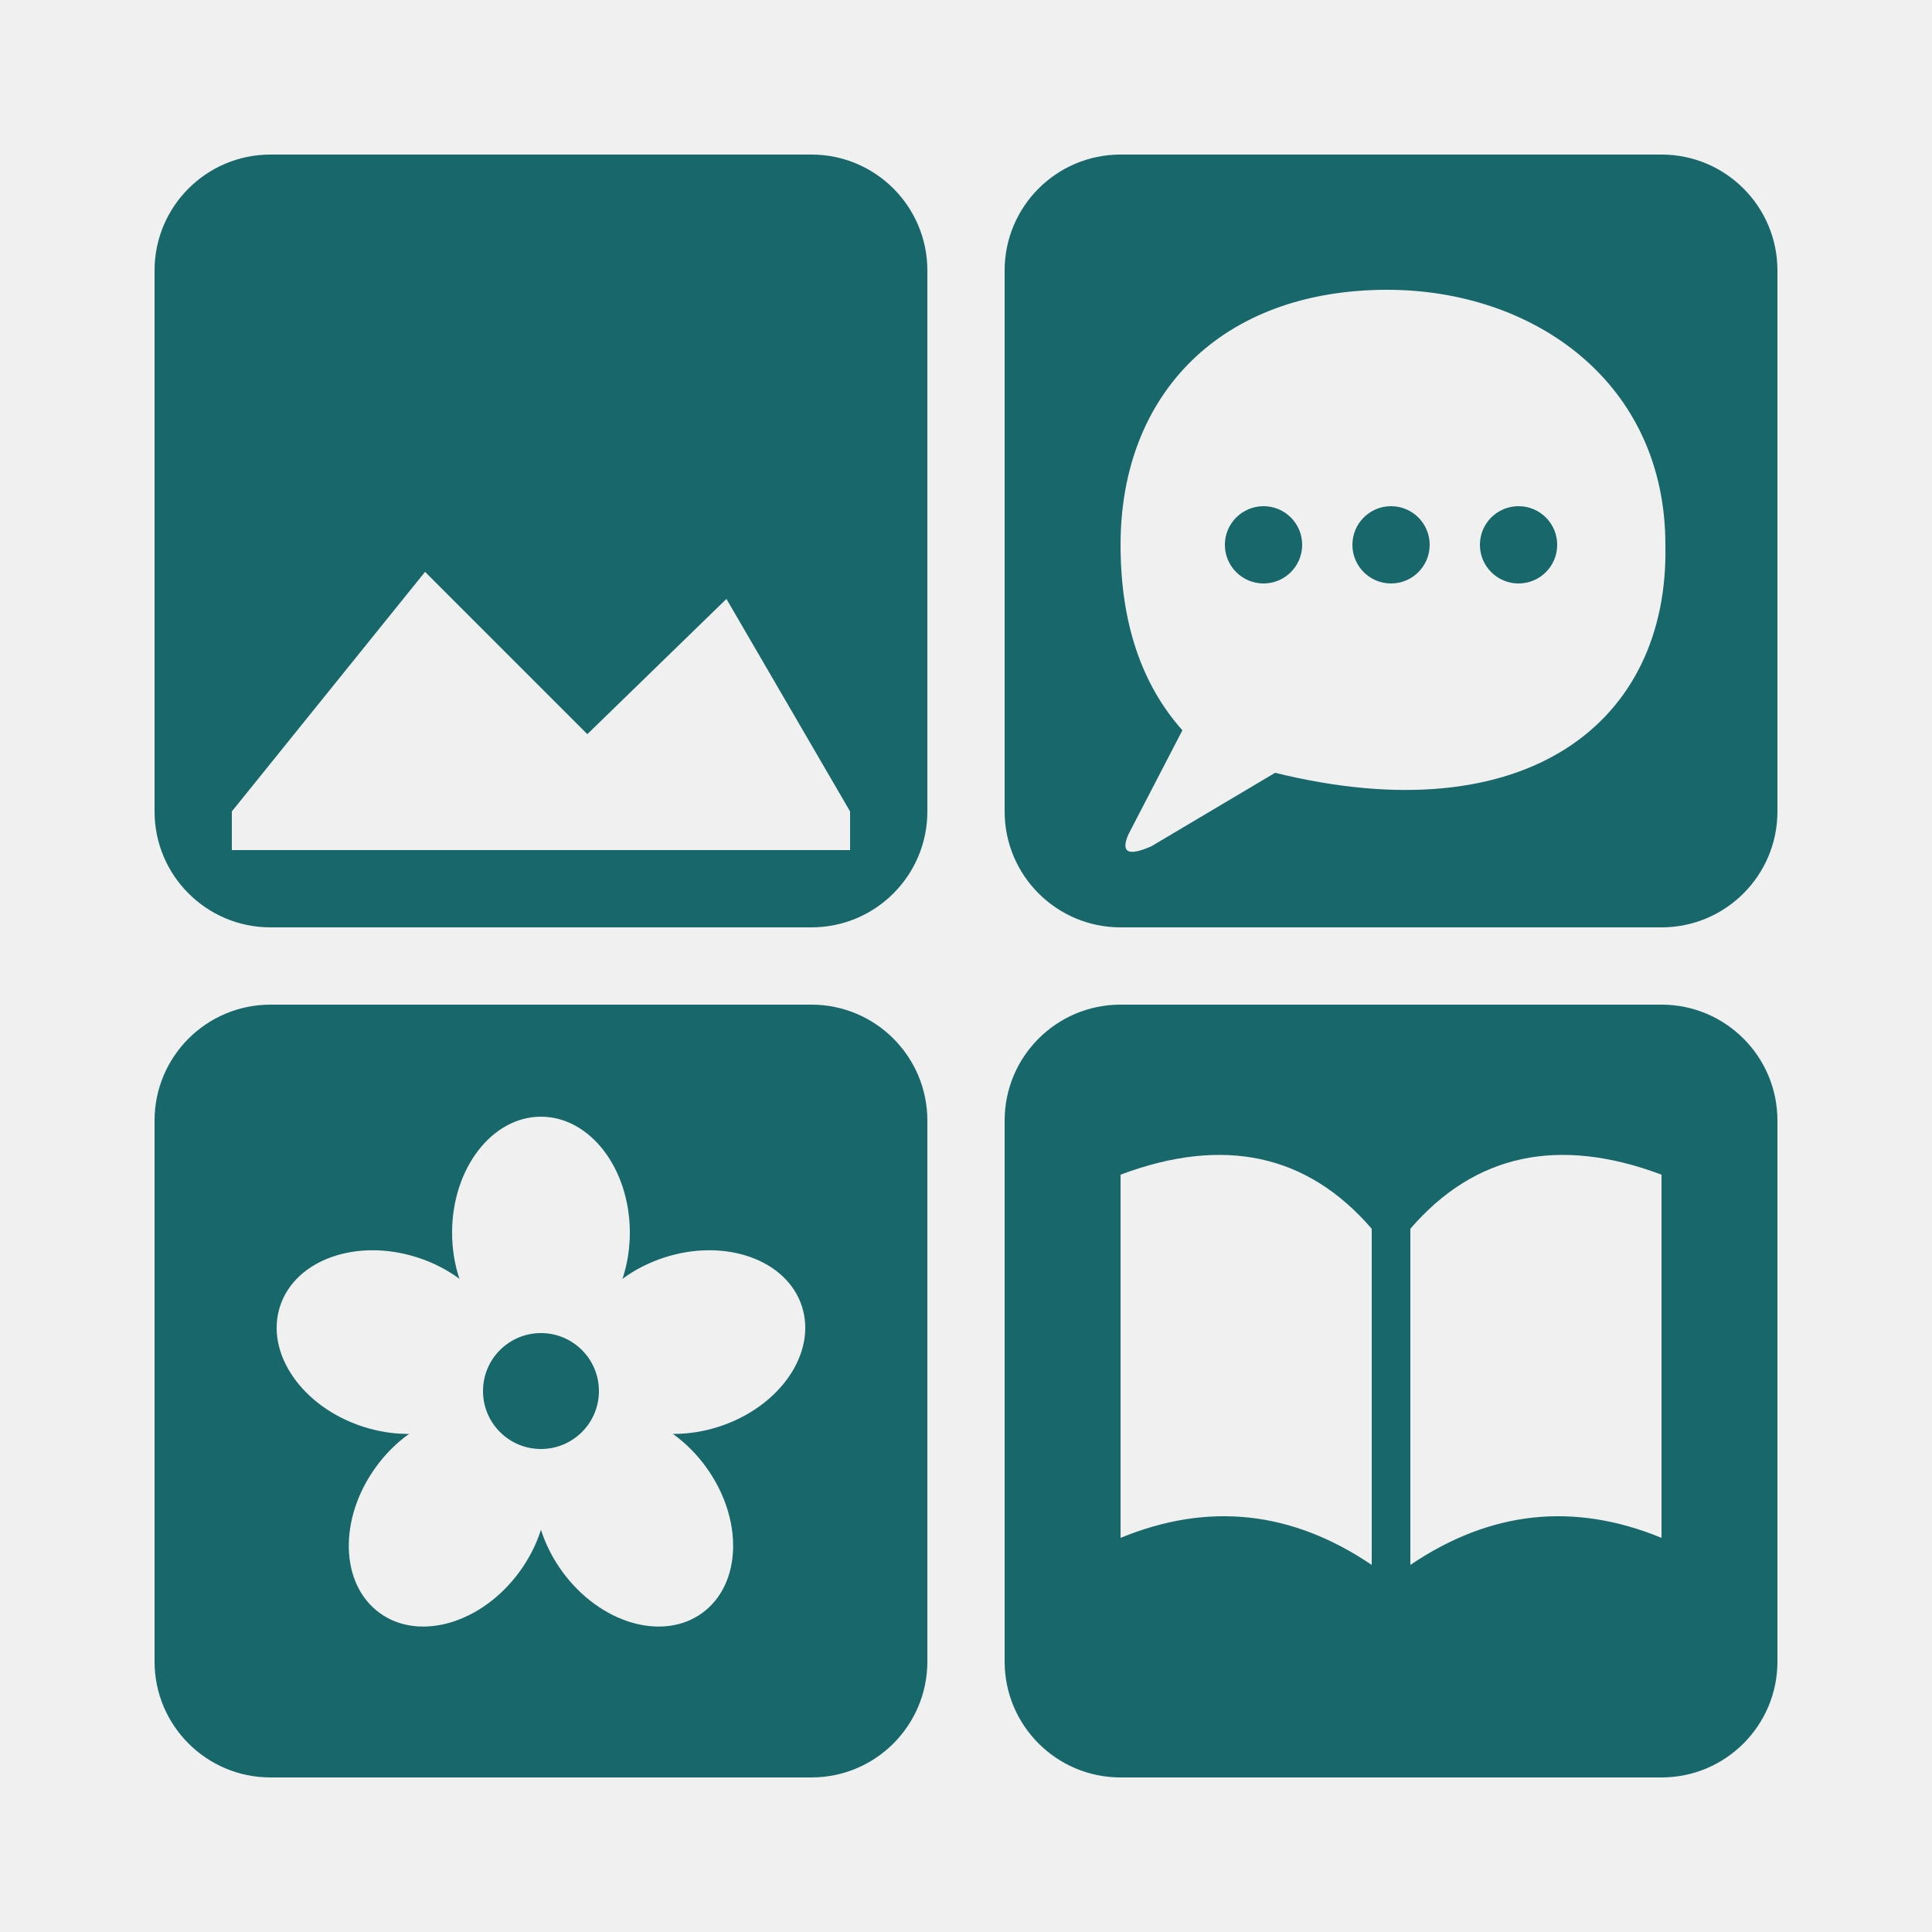
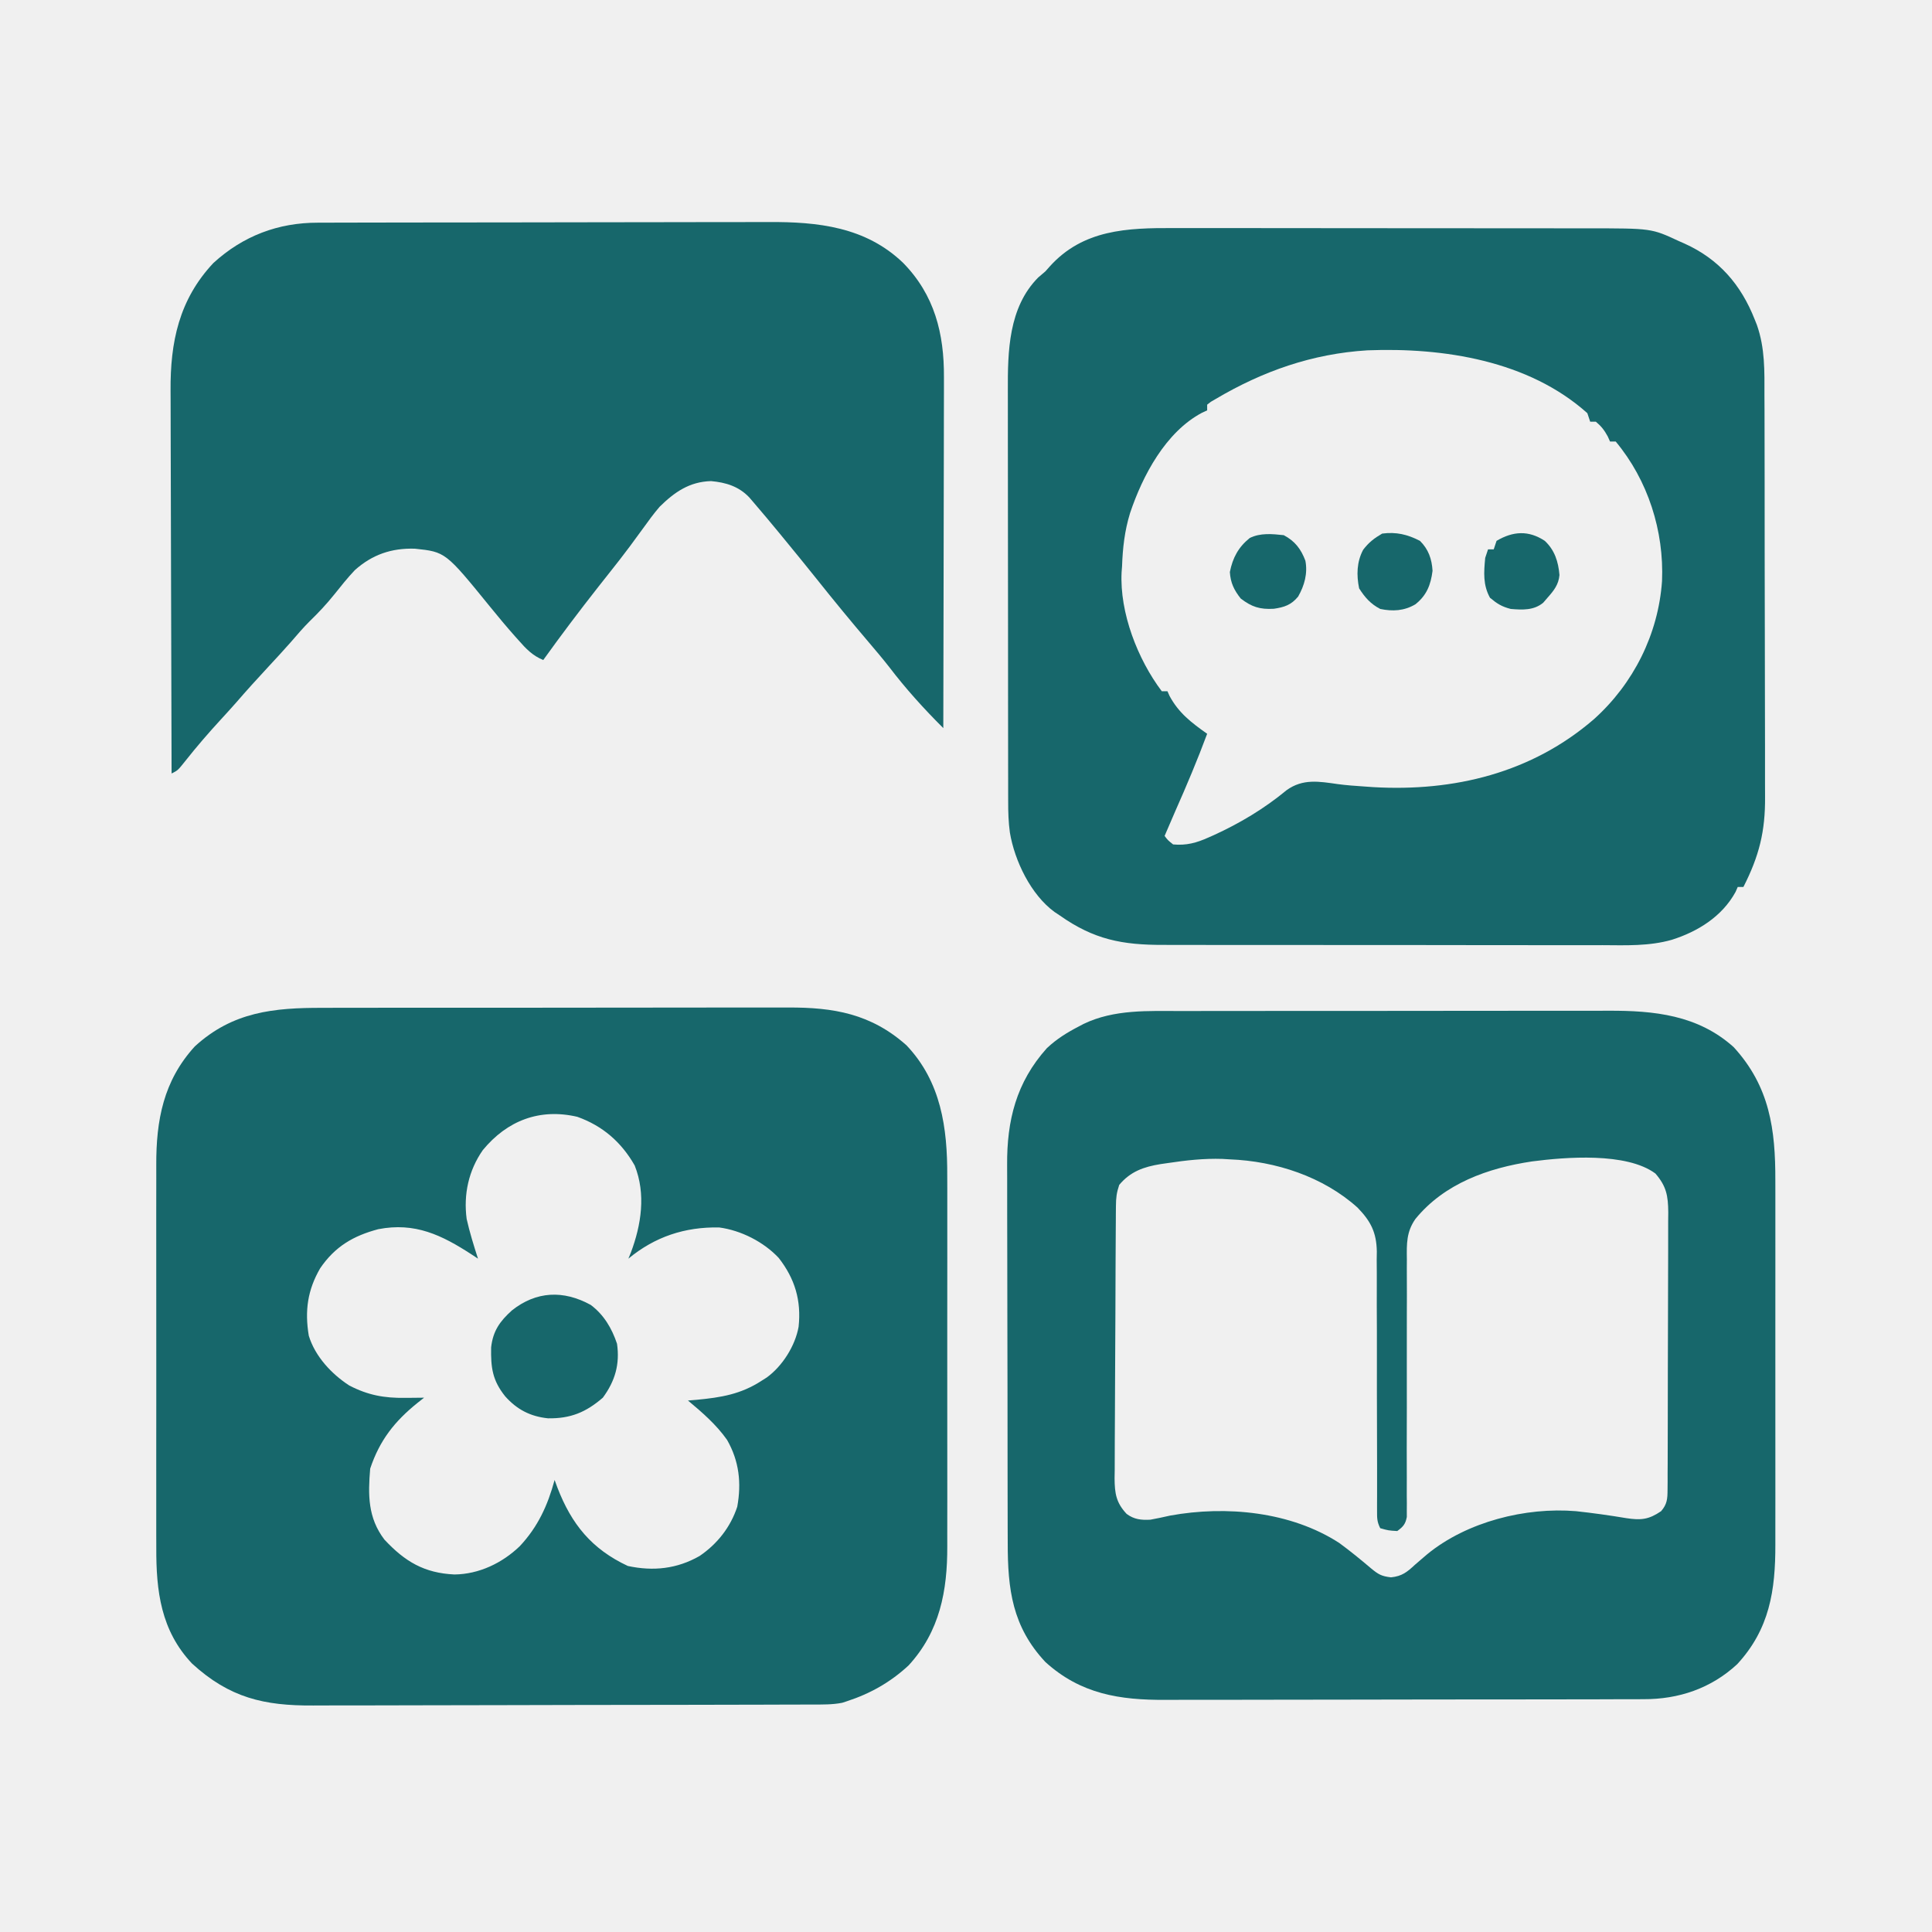
<svg xmlns="http://www.w3.org/2000/svg" width="500" height="500" viewBox="0 0 500 500" role="img" aria-label="CACE Imatges">
-   <g transform="translate(40 40)">
-     <defs>
-       <mask id="mono">
-         <g fill="white">
-           <rect x="0" y="0" width="200" height="200" rx="30" />
-           <rect x="220" y="0" width="200" height="200" rx="30" />
-           <rect x="0" y="220" width="200" height="200" rx="30" />
-           <rect x="220" y="220" width="200" height="200" rx="30" />
-         </g>
-         <g fill="black">
-           <path d="M266 149 L252 176 Q249 183 258 179 L290 160 C355 176 392 147 391 101 C391 59 357 35 319 35 C276 35 250 62 250 101 Q250 131 266 149Z" />
-           <ellipse cx="100" cy="279" rx="23" ry="30" transform="rotate(0 100 320)" />
-           <ellipse cx="100" cy="279" rx="23" ry="30" transform="rotate(72 100 320)" />
-           <ellipse cx="100" cy="279" rx="23" ry="30" transform="rotate(144 100 320)" />
-           <ellipse cx="100" cy="279" rx="23" ry="30" transform="rotate(216 100 320)" />
-           <ellipse cx="100" cy="279" rx="23" ry="30" transform="rotate(288 100 320)" />
-           <circle cx="100" cy="320" r="25" />
-           <path d="M250 264 Q290 249 315 278 V365 Q284 344 250 358Z M325 278 Q350 249 390 264 V358 Q356 344 325 365Z" />
-           <path d="M20 170 L70 108 L112 150 L148 115 L180 170 V180 H20Z" />
-         </g>
-         <g fill="white">
-           <circle cx="287" cy="101" r="10" />
-           <circle cx="320" cy="101" r="10" />
-           <circle cx="353" cy="101" r="10" />
-           <circle cx="100" cy="320" r="15" />
-         </g>
-       </mask>
-     </defs>
-     <rect width="420" height="420" fill="#17676B" mask="url(#mono)" />
+   <g transform="translate(40 57)">
+     <g transform="scale(0.7342657)">
+       <g fill="#17676B">
+         <path d="M0 0 C0.738 -0.003 1.477 -0.006 2.238 -0.009 C4.702 -0.018 7.165 -0.019 9.629 -0.021 C11.401 -0.025 13.172 -0.03 14.943 -0.036 C19.749 -0.049 24.555 -0.055 29.362 -0.06 C32.369 -0.063 35.377 -0.067 38.385 -0.071 C47.808 -0.085 57.232 -0.095 66.656 -0.098 C77.509 -0.103 88.36 -0.12 99.212 -0.149 C107.617 -0.171 116.021 -0.181 124.426 -0.182 C129.438 -0.184 134.449 -0.189 139.461 -0.207 C144.182 -0.224 148.903 -0.226 153.624 -0.217 C155.347 -0.216 157.07 -0.221 158.793 -0.231 C176.266 -0.326 193.053 1.459 206.276 14.14 C217.392 25.45 220.781 39.115 220.69 54.511 C220.69 55.862 220.69 57.213 220.691 58.564 C220.692 62.214 220.68 65.864 220.666 69.514 C220.654 73.335 220.652 77.156 220.65 80.977 C220.644 88.206 220.627 95.434 220.607 102.662 C220.585 110.894 220.574 119.126 220.564 127.359 C220.543 144.286 220.508 161.213 220.463 178.14 C213.631 171.335 207.248 164.288 201.401 156.613 C199.038 153.598 196.572 150.681 194.088 147.765 C187.858 140.448 181.761 133.035 175.776 125.515 C172.025 120.815 168.219 116.161 164.401 111.515 C163.823 110.811 163.245 110.106 162.65 109.38 C159.705 105.804 156.732 102.252 153.713 98.738 C153.16 98.094 152.607 97.449 152.037 96.785 C148.358 92.941 143.832 91.551 138.604 91.082 C130.981 91.29 125.726 94.96 120.463 100.14 C118.406 102.545 116.554 105.068 114.713 107.64 C113.67 109.065 112.626 110.488 111.58 111.91 C111.061 112.62 110.541 113.33 110.005 114.061 C107.678 117.199 105.265 120.266 102.838 123.328 C101.933 124.474 101.028 125.619 100.123 126.765 C99.683 127.324 99.242 127.882 98.788 128.457 C92.158 136.883 85.713 145.429 79.463 154.14 C75.712 152.621 73.393 150.184 70.776 147.203 C70.559 146.96 70.559 146.96 69.46 145.731 C66.501 142.394 63.648 138.978 60.838 135.515 C45.011 116.041 45.011 116.041 34.202 114.902 C26.013 114.652 19.206 116.959 13.053 122.465 C10.489 125.167 8.176 128.074 5.854 130.984 C3.136 134.379 0.251 137.461 -2.877 140.488 C-5.204 142.804 -7.312 145.287 -9.455 147.773 C-12.097 150.778 -14.815 153.708 -17.537 156.64 C-21.347 160.75 -25.108 164.887 -28.771 169.129 C-30.527 171.13 -32.322 173.093 -34.124 175.053 C-38.488 179.799 -42.674 184.637 -46.669 189.7 C-49.331 193.037 -49.331 193.037 -51.537 194.14 C-51.607 175.085 -51.66 156.03 -51.692 136.975 C-51.708 128.127 -51.729 119.278 -51.763 110.429 C-51.793 102.711 -51.812 94.993 -51.819 87.275 C-51.823 83.193 -51.832 79.111 -51.854 75.03 C-51.875 71.177 -51.881 67.324 -51.876 63.471 C-51.877 62.068 -51.883 60.664 -51.894 59.261 C-52.029 42.147 -48.94 27.135 -36.798 14.207 C-26.358 4.668 -13.986 -0.018 0 0 Z " transform="translate(57.53674,0.8595581)" />
+         <path d="M0 0 C1.74 -0.001 3.481 -0.003 5.221 -0.006 C9.928 -0.011 14.634 -0.003 19.341 0.007 C24.277 0.016 29.214 0.014 34.15 0.014 C42.439 0.015 50.727 0.023 59.016 0.037 C68.584 0.053 78.153 0.058 87.721 0.057 C97.929 0.057 108.136 0.064 118.343 0.073 C121.275 0.075 124.208 0.076 127.14 0.076 C131.756 0.077 136.372 0.083 140.988 0.093 C142.678 0.096 144.367 0.097 146.057 0.097 C168.378 0.092 168.378 0.092 177.969 4.555 C178.641 4.851 179.313 5.147 180.006 5.452 C192.077 10.894 199.919 19.874 204.781 32.243 C205.029 32.86 205.276 33.478 205.531 34.114 C208.433 42.358 208.219 50.429 208.201 59.053 C208.209 60.738 208.217 62.422 208.227 64.107 C208.249 68.659 208.252 73.211 208.25 77.762 C208.25 81.574 208.259 85.386 208.267 89.198 C208.286 98.197 208.289 107.197 208.282 116.197 C208.276 125.454 208.298 134.71 208.336 143.967 C208.366 151.939 208.378 159.911 208.374 167.884 C208.372 172.634 208.377 177.385 208.402 182.135 C208.424 186.606 208.422 191.077 208.402 195.548 C208.398 197.179 208.403 198.811 208.418 200.442 C208.518 212.625 206.343 221.327 200.781 232.243 C200.121 232.243 199.461 232.243 198.781 232.243 C198.529 232.82 198.276 233.398 198.016 233.993 C193.244 242.69 184.686 247.965 175.53 250.862 C167.532 253.135 159.36 252.793 151.115 252.745 C149.267 252.748 147.419 252.754 145.571 252.761 C140.59 252.775 135.609 252.764 130.628 252.747 C125.397 252.733 120.166 252.74 114.935 252.743 C106.157 252.746 97.379 252.733 88.6 252.709 C78.469 252.683 68.338 252.681 58.207 252.693 C48.434 252.704 38.66 252.697 28.886 252.683 C24.739 252.678 20.591 252.678 16.443 252.682 C11.557 252.687 6.671 252.677 1.784 252.655 C-0.003 252.65 -1.79 252.649 -3.578 252.654 C-18.189 252.69 -28.127 250.776 -40.219 242.243 C-40.807 241.854 -41.394 241.464 -42 241.063 C-50.348 234.98 -56.084 223.035 -57.756 213.03 C-58.251 209.41 -58.362 205.823 -58.352 202.173 C-58.355 201.497 -58.357 200.821 -58.359 200.124 C-58.366 197.878 -58.365 195.631 -58.364 193.385 C-58.367 191.766 -58.37 190.147 -58.374 188.529 C-58.383 184.144 -58.385 179.76 -58.386 175.375 C-58.387 172.632 -58.389 169.888 -58.392 167.145 C-58.401 157.562 -58.405 147.979 -58.404 138.396 C-58.403 129.483 -58.414 120.57 -58.43 111.657 C-58.443 103.989 -58.448 96.321 -58.448 88.653 C-58.447 84.08 -58.45 79.507 -58.461 74.935 C-58.471 70.63 -58.471 66.326 -58.463 62.022 C-58.462 60.449 -58.465 58.877 -58.471 57.304 C-58.521 43.447 -58.248 28.001 -47.781 17.43 C-46.936 16.709 -46.09 15.987 -45.219 15.243 C-44.742 14.704 -44.265 14.165 -43.773 13.61 C-31.982 0.451 -16.335 -0.059 0 0 Z M14.781 60.243 C14.215 60.573 13.649 60.902 13.066 61.242 C12.642 61.572 12.218 61.903 11.781 62.243 C11.781 62.903 11.781 63.563 11.781 64.243 C11.197 64.515 10.613 64.787 10.012 65.067 C-2.818 71.83 -10.984 87.258 -15.406 100.493 C-17.312 106.702 -17.993 112.77 -18.219 119.243 C-18.27 119.915 -18.322 120.586 -18.375 121.278 C-19.104 135.591 -12.684 152.022 -4.219 163.243 C-3.559 163.243 -2.899 163.243 -2.219 163.243 C-1.971 163.8 -1.724 164.357 -1.469 164.93 C1.786 170.951 6.263 174.345 11.781 178.243 C8.366 187.434 4.583 196.415 0.604 205.375 C-0.694 208.321 -1.956 211.282 -3.219 214.243 C-2.094 215.743 -2.094 215.743 -0.219 217.243 C4.454 217.666 8.011 216.698 12.219 214.805 C12.818 214.542 13.417 214.278 14.034 214.006 C23.262 209.807 31.983 204.586 39.781 198.118 C45.532 193.985 51.253 195.046 57.864 195.985 C60.869 196.39 63.882 196.6 66.906 196.805 C68.056 196.885 69.206 196.965 70.391 197.048 C98.831 198.686 126.23 192.015 148.114 173.091 C162.025 160.606 170.792 143.156 172.102 124.427 C172.854 106.778 167.159 88.896 155.781 75.243 C155.121 75.243 154.461 75.243 153.781 75.243 C153.647 74.944 153.647 74.944 152.969 73.43 C151.782 71.244 150.685 69.83 148.781 68.243 C148.121 68.243 147.461 68.243 146.781 68.243 C146.451 67.253 146.121 66.263 145.781 65.243 C125.036 46.662 95.021 42.052 68.252 43.091 C48.853 44.286 31.421 50.405 14.781 60.243 Z " transform="translate(359.2188,2.75708)" />
+         <path d="M0 0 C3.95 2.101 6.067 4.874 7.621 9.004 C8.472 13.489 7.296 17.731 5.059 21.648 C2.622 24.586 0.234 25.385 -3.5 25.938 C-8.388 26.213 -11.295 25.315 -15.188 22.312 C-17.526 19.329 -18.761 16.812 -19 13 C-18.019 8 -16.006 4.23 -12 1 C-8.29 -0.855 -4.049 -0.447 0 0 Z " transform="translate(398,111)" />
+         <path d="M0 0 C3.002 2.979 4.187 6.384 4.438 10.562 C3.803 15.547 2.362 19.219 -1.625 22.375 C-5.553 24.691 -9.586 24.916 -14 24 C-17.389 22.244 -19.403 19.935 -21.438 16.75 C-22.395 12.069 -22.298 7.451 -20.023 3.156 C-18.05 0.559 -16.142 -0.917 -13.312 -2.562 C-8.392 -3.212 -4.407 -2.271 0 0 Z " transform="translate(446,113)" />
+         <path d="M0 0 C3.494 3.272 4.777 7.347 5.172 12.043 C4.876 15.413 3.197 17.533 1 20 C0.484 20.598 -0.031 21.196 -0.562 21.812 C-3.885 24.557 -7.918 24.342 -12 24 C-15.156 23.193 -16.815 22.155 -19.312 20.062 C-21.824 15.505 -21.482 11.1 -21 6 C-20.67 5.01 -20.34 4.02 -20 3 C-19.34 3 -18.68 3 -18 3 C-17.67 2.01 -17.34 1.02 -17 0 C-11.159 -3.451 -5.688 -3.758 0 0 Z " transform="translate(490,113)" />
+         <path d="M0 0 C1.952 -0.006 3.905 -0.013 5.857 -0.021 C11.138 -0.039 16.419 -0.038 21.7 -0.032 C26.119 -0.029 30.537 -0.035 34.955 -0.041 C45.979 -0.056 57.002 -0.052 68.026 -0.04 C77.575 -0.03 87.124 -0.043 96.672 -0.067 C106.504 -0.091 116.335 -0.101 126.167 -0.094 C131.676 -0.091 137.185 -0.093 142.694 -0.111 C147.876 -0.126 153.058 -0.122 158.241 -0.103 C160.136 -0.1 162.03 -0.103 163.925 -0.113 C180.063 -0.196 193.24 2.094 205.727 13.213 C217.941 26.097 220.159 42.363 220.084 59.263 C220.088 60.822 220.093 62.381 220.1 63.939 C220.113 68.138 220.108 72.336 220.099 76.534 C220.091 80.949 220.098 85.363 220.103 89.778 C220.108 97.189 220.101 104.599 220.087 112.01 C220.071 120.551 220.076 129.091 220.092 137.633 C220.106 144.994 220.108 152.356 220.1 159.718 C220.095 164.102 220.095 168.486 220.105 172.871 C220.113 176.995 220.107 181.118 220.09 185.242 C220.086 186.746 220.087 188.251 220.094 189.755 C220.157 205.439 217.48 219.801 206.446 231.783 C200.054 237.704 192.954 241.709 184.696 244.404 C184.426 244.493 184.426 244.493 183.059 244.94 C179.594 245.62 176.187 245.552 172.665 245.551 C171.849 245.555 171.033 245.559 170.193 245.562 C167.456 245.573 164.718 245.577 161.981 245.581 C160.02 245.587 158.058 245.594 156.097 245.601 C149.651 245.622 143.204 245.632 136.758 245.642 C134.537 245.646 132.316 245.65 130.095 245.655 C120.853 245.672 111.61 245.686 102.368 245.693 C99.971 245.695 97.574 245.697 95.177 245.699 C94.581 245.7 93.985 245.7 93.372 245.701 C83.735 245.709 74.099 245.734 64.462 245.767 C54.554 245.8 44.646 245.818 34.738 245.821 C29.181 245.823 23.624 245.832 18.067 245.858 C12.833 245.881 7.6 245.885 2.367 245.875 C0.453 245.874 -1.461 245.881 -3.375 245.894 C-20.691 246.012 -32.849 243.203 -46.054 231.154 C-57.099 219.51 -58.757 205.504 -58.692 190.313 C-58.696 188.705 -58.702 187.098 -58.708 185.49 C-58.722 181.149 -58.717 176.808 -58.707 172.467 C-58.7 167.907 -58.707 163.347 -58.711 158.787 C-58.717 151.129 -58.71 143.471 -58.695 135.813 C-58.679 126.985 -58.684 118.156 -58.701 109.328 C-58.714 101.724 -58.716 94.121 -58.708 86.517 C-58.704 81.986 -58.703 77.455 -58.713 72.924 C-58.722 68.661 -58.716 64.398 -58.698 60.135 C-58.694 58.579 -58.696 57.023 -58.702 55.467 C-58.764 39.613 -56.184 25.714 -45.117 13.592 C-31.786 1.367 -17.264 -0.046 0 0 Z M56.383 50.154 C51.375 57.333 49.552 65.76 50.696 74.404 C51.763 79.148 53.203 83.78 54.696 88.404 C53.983 87.934 53.27 87.463 52.536 86.978 C41.891 80.058 32.489 75.501 19.54 78.017 C10.741 80.351 4.305 84.12 -0.929 91.783 C-5.373 99.447 -6.408 106.748 -4.949 115.549 C-2.739 122.831 3.055 129.042 9.333 133.115 C15.95 136.538 21.652 137.565 29.008 137.467 C29.653 137.462 30.299 137.458 30.963 137.453 C32.541 137.441 34.118 137.423 35.696 137.404 C35.325 137.697 35.325 137.697 33.446 139.177 C25.311 145.703 20.021 152.429 16.696 162.404 C15.913 171.624 15.852 179.721 21.696 187.404 C28.927 195.167 35.741 199.218 46.383 199.717 C55.045 199.626 63.253 195.687 69.438 189.724 C75.827 182.897 79.281 175.331 81.696 166.404 C82.025 167.299 82.353 168.193 82.692 169.115 C87.659 181.987 94.774 190.774 107.508 196.717 C116.46 198.647 124.859 197.751 132.821 193.185 C139.04 188.945 143.704 183.04 146.071 175.842 C147.59 167.485 146.764 159.773 142.477 152.271 C138.655 146.856 133.758 142.634 128.696 138.404 C129.215 138.361 129.215 138.361 131.844 138.142 C140.346 137.329 147.4 136.184 154.696 131.404 C155.266 131.046 155.835 130.687 156.422 130.318 C161.978 126.301 166.498 119.152 167.696 112.404 C168.686 103.156 166.408 95.501 160.696 88.154 C155.384 82.486 147.401 78.423 139.696 77.404 C127.619 77.177 117.061 80.654 107.696 88.404 C107.985 87.7 108.273 86.996 108.571 86.271 C112.251 76.484 113.933 65.607 109.922 55.56 C105.237 47.324 98.605 41.575 89.696 38.404 C76.449 35.316 64.966 39.715 56.383 50.154 Z " transform="translate(59.3042,277.5959)" />
+         <path d="M0 0 C1.793 -0.004 3.587 -0.01 5.38 -0.015 C10.223 -0.029 15.066 -0.029 19.909 -0.027 C23.964 -0.026 28.02 -0.031 32.075 -0.036 C41.649 -0.047 51.222 -0.047 60.796 -0.041 C70.645 -0.035 80.494 -0.047 90.343 -0.069 C98.825 -0.086 107.307 -0.092 115.789 -0.089 C120.844 -0.087 125.898 -0.09 130.953 -0.104 C135.708 -0.116 140.464 -0.114 145.22 -0.101 C146.956 -0.099 148.692 -0.102 150.428 -0.11 C166.554 -0.181 182.051 1.366 194.668 12.743 C207.353 26.633 209.38 41.694 209.326 59.761 C209.328 61.292 209.332 62.822 209.336 64.353 C209.345 68.479 209.342 72.605 209.336 76.731 C209.33 81.067 209.335 85.403 209.338 89.74 C209.342 97.019 209.337 104.298 209.328 111.578 C209.317 119.971 209.32 128.363 209.331 136.756 C209.34 143.987 209.342 151.218 209.336 158.449 C209.333 162.757 209.333 167.064 209.339 171.372 C209.345 175.424 209.341 179.475 209.33 183.527 C209.327 185.006 209.328 186.485 209.332 187.963 C209.377 204.25 207.276 217.883 195.879 230.212 C186.691 238.742 175.239 242.595 162.865 242.542 C162.08 242.547 161.294 242.551 160.484 242.556 C157.872 242.568 155.26 242.567 152.648 242.565 C150.767 242.571 148.885 242.578 147.004 242.586 C141.906 242.603 136.809 242.608 131.712 242.609 C128.522 242.611 125.332 242.615 122.143 242.62 C111.002 242.639 99.86 242.647 88.719 242.645 C78.357 242.644 67.995 242.665 57.633 242.697 C48.718 242.723 39.803 242.734 30.888 242.732 C25.572 242.732 20.256 242.737 14.94 242.759 C9.935 242.778 4.931 242.778 -0.074 242.764 C-1.902 242.762 -3.73 242.766 -5.558 242.778 C-21.719 242.879 -35.514 240.75 -47.96 229.431 C-59.636 216.963 -61.236 203.76 -61.224 187.496 C-61.23 185.91 -61.236 184.324 -61.244 182.738 C-61.262 178.451 -61.266 174.163 -61.268 169.876 C-61.269 167.191 -61.273 164.506 -61.279 161.821 C-61.297 152.437 -61.305 143.053 -61.304 133.669 C-61.303 124.95 -61.324 116.231 -61.355 107.513 C-61.381 100.003 -61.392 92.494 -61.391 84.984 C-61.39 80.51 -61.396 76.035 -61.417 71.561 C-61.437 67.348 -61.437 63.136 -61.422 58.924 C-61.42 57.388 -61.425 55.852 -61.437 54.315 C-61.553 38.604 -58.244 25.145 -47.433 13.087 C-43.985 9.837 -40.301 7.564 -36.121 5.4 C-35.577 5.113 -35.033 4.827 -34.472 4.532 C-23.717 -0.654 -11.635 -0.019 0 0 Z M-4.871 53.587 C-5.688 53.705 -6.505 53.822 -7.347 53.944 C-13.245 54.896 -17.983 56.534 -21.933 61.275 C-22.866 64.075 -23.066 65.798 -23.087 68.695 C-23.096 69.599 -23.104 70.504 -23.113 71.435 C-23.117 72.425 -23.122 73.414 -23.126 74.434 C-23.134 75.478 -23.142 76.522 -23.151 77.598 C-23.176 81.059 -23.192 84.521 -23.207 87.982 C-23.212 89.175 -23.217 90.368 -23.223 91.561 C-23.244 96.526 -23.263 101.49 -23.274 106.455 C-23.291 113.561 -23.324 120.666 -23.381 127.772 C-23.419 132.774 -23.439 137.775 -23.444 142.777 C-23.448 145.762 -23.46 148.746 -23.492 151.731 C-23.524 155.063 -23.524 158.394 -23.517 161.727 C-23.533 162.711 -23.549 163.694 -23.566 164.708 C-23.518 170.032 -23.02 173.285 -19.318 177.235 C-16.696 179.203 -14.082 179.461 -10.933 179.275 C-8.598 178.861 -6.296 178.342 -3.98 177.829 C15.738 174.24 38.573 176.397 55.68 187.521 C59.516 190.34 63.19 193.337 66.817 196.419 C69.417 198.563 70.513 199.211 73.864 199.595 C77.759 199.205 79.565 197.711 82.317 195.15 C83.279 194.314 84.245 193.484 85.215 192.657 C85.695 192.249 86.174 191.841 86.667 191.42 C100.597 180.018 121.276 174.792 139.067 176.275 C145.004 176.922 150.924 177.747 156.813 178.736 C161.956 179.516 164.711 179.249 169.067 176.275 C171.174 173.826 171.321 171.961 171.334 168.778 C171.343 167.857 171.351 166.936 171.36 165.987 C171.359 164.979 171.358 163.971 171.357 162.932 C171.364 161.868 171.371 160.804 171.378 159.708 C171.394 156.791 171.4 153.873 171.401 150.956 C171.403 149.132 171.407 147.308 171.412 145.484 C171.431 139.116 171.439 132.748 171.438 126.381 C171.436 120.452 171.457 114.524 171.489 108.595 C171.515 103.5 171.526 98.406 171.525 93.311 C171.524 90.27 171.53 87.23 171.551 84.189 C171.574 80.794 171.565 77.4 171.553 74.006 C171.564 73.004 171.575 72.001 171.587 70.969 C171.534 65.088 170.943 61.778 167.067 57.275 C156.852 49.689 135.228 51.489 123.611 52.995 C108.07 55.311 92.678 60.773 82.475 73.274 C79.271 77.841 79.377 82.044 79.455 87.477 C79.449 88.478 79.444 89.478 79.438 90.51 C79.424 93.801 79.445 97.092 79.465 100.384 C79.46 102.676 79.452 104.968 79.441 107.26 C79.417 113.283 79.422 119.305 79.435 125.327 C79.455 134.981 79.443 144.634 79.409 154.288 C79.403 157.662 79.416 161.036 79.431 164.41 C79.428 166.47 79.424 168.53 79.42 170.59 C79.429 171.531 79.439 172.473 79.448 173.443 C79.443 174.303 79.437 175.164 79.432 176.051 C79.434 176.798 79.436 177.546 79.438 178.316 C78.957 180.853 78.133 181.762 76.067 183.275 C72.942 183.087 72.942 183.087 70.067 182.275 C68.921 179.984 68.944 178.723 68.949 176.178 C68.948 175.749 68.948 175.749 68.946 173.578 C68.949 172.635 68.953 171.691 68.957 170.719 C68.956 168.663 68.956 166.606 68.955 164.549 C68.956 163.455 68.958 162.36 68.959 161.233 C68.963 156.045 68.941 150.858 68.923 145.671 C68.895 137.706 68.875 129.74 68.892 121.775 C68.905 115.826 68.886 109.879 68.849 103.931 C68.841 101.665 68.843 99.4 68.856 97.135 C68.873 93.958 68.853 90.783 68.824 87.606 C68.831 87.141 68.831 87.141 68.866 84.784 C68.748 78.028 66.756 74.113 62.067 69.275 C49.948 58.363 33.201 52.899 17.067 52.275 C16.206 52.223 15.345 52.172 14.458 52.118 C7.896 51.901 1.611 52.617 -4.871 53.587 Z " transform="translate(361.9331,278.7253)" />
+         <path d="M0 0 C4.638 3.472 7.457 8.261 9.27 13.699 C10.303 20.915 8.589 26.84 4.27 32.699 C-1.716 37.877 -7.157 40.088 -15.035 39.973 C-21.262 39.341 -26.024 36.865 -30.168 32.199 C-34.65 26.581 -35.238 22.111 -35.102 14.961 C-34.439 9.141 -32.03 5.776 -27.758 1.918 C-19.203 -4.862 -9.622 -5.289 0 0 Z " transform="translate(153.7305,382.3008)" />
+       </g>
+     </g>
  </g>
</svg>
